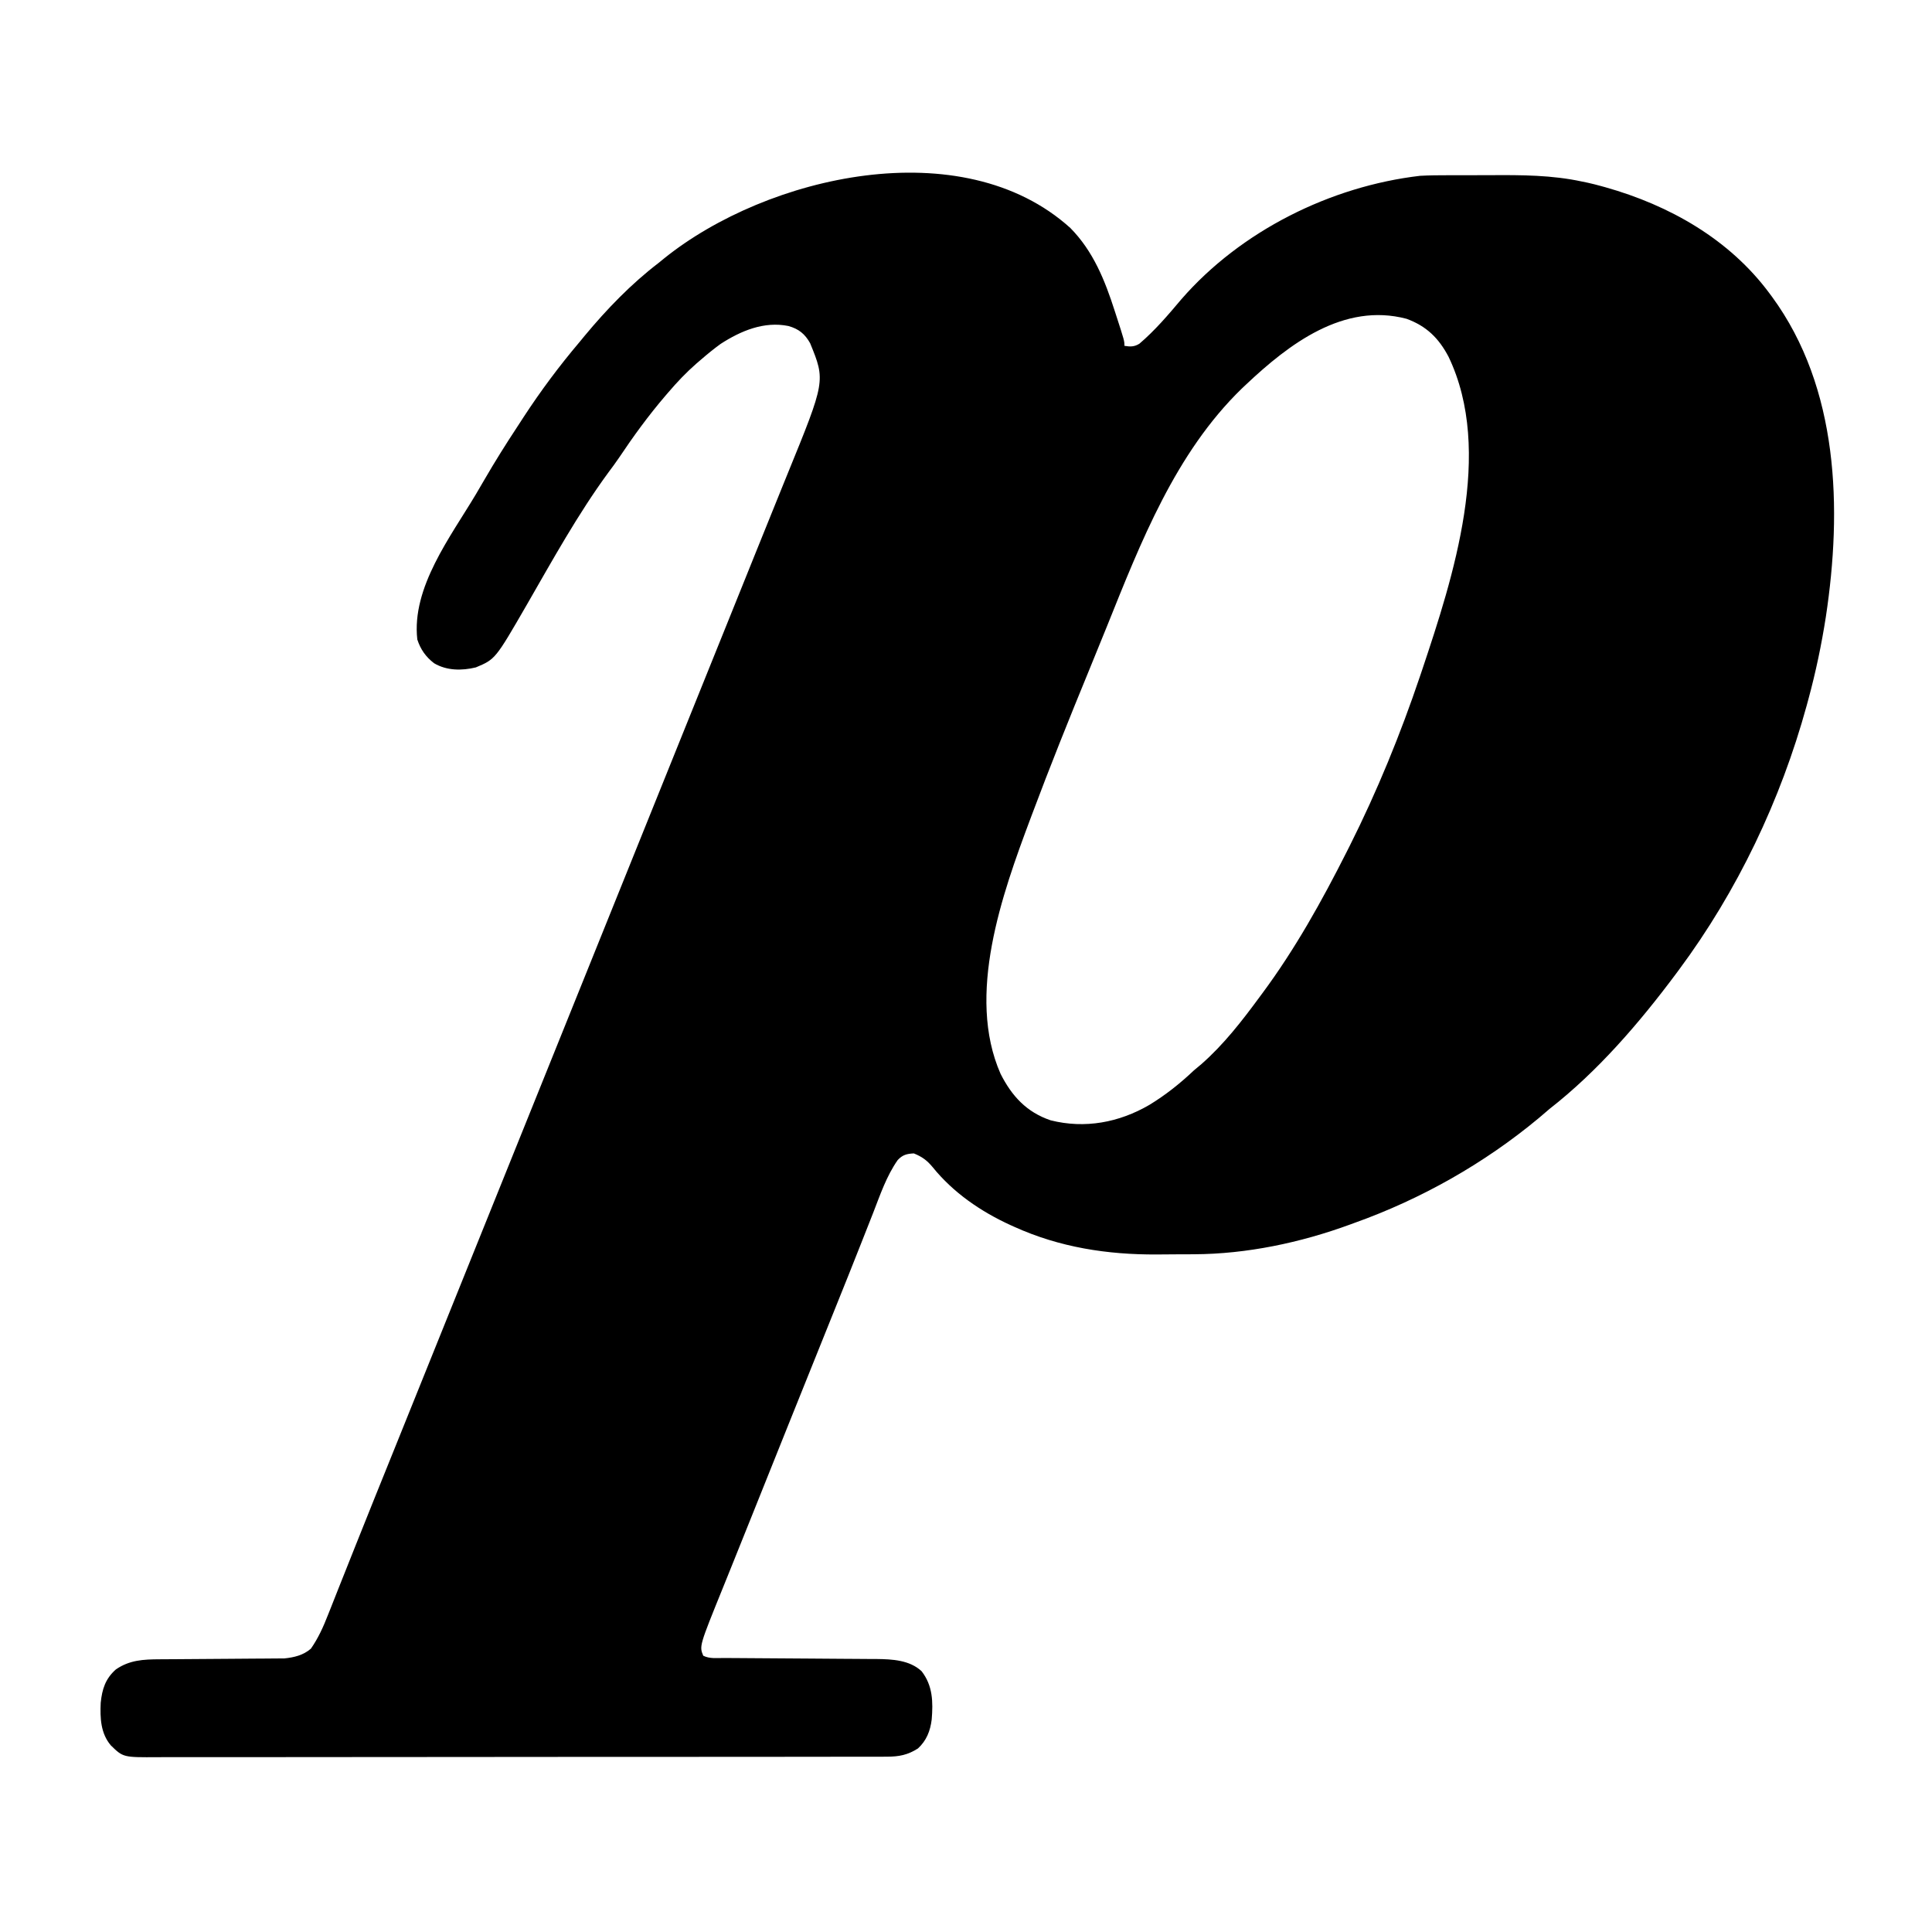
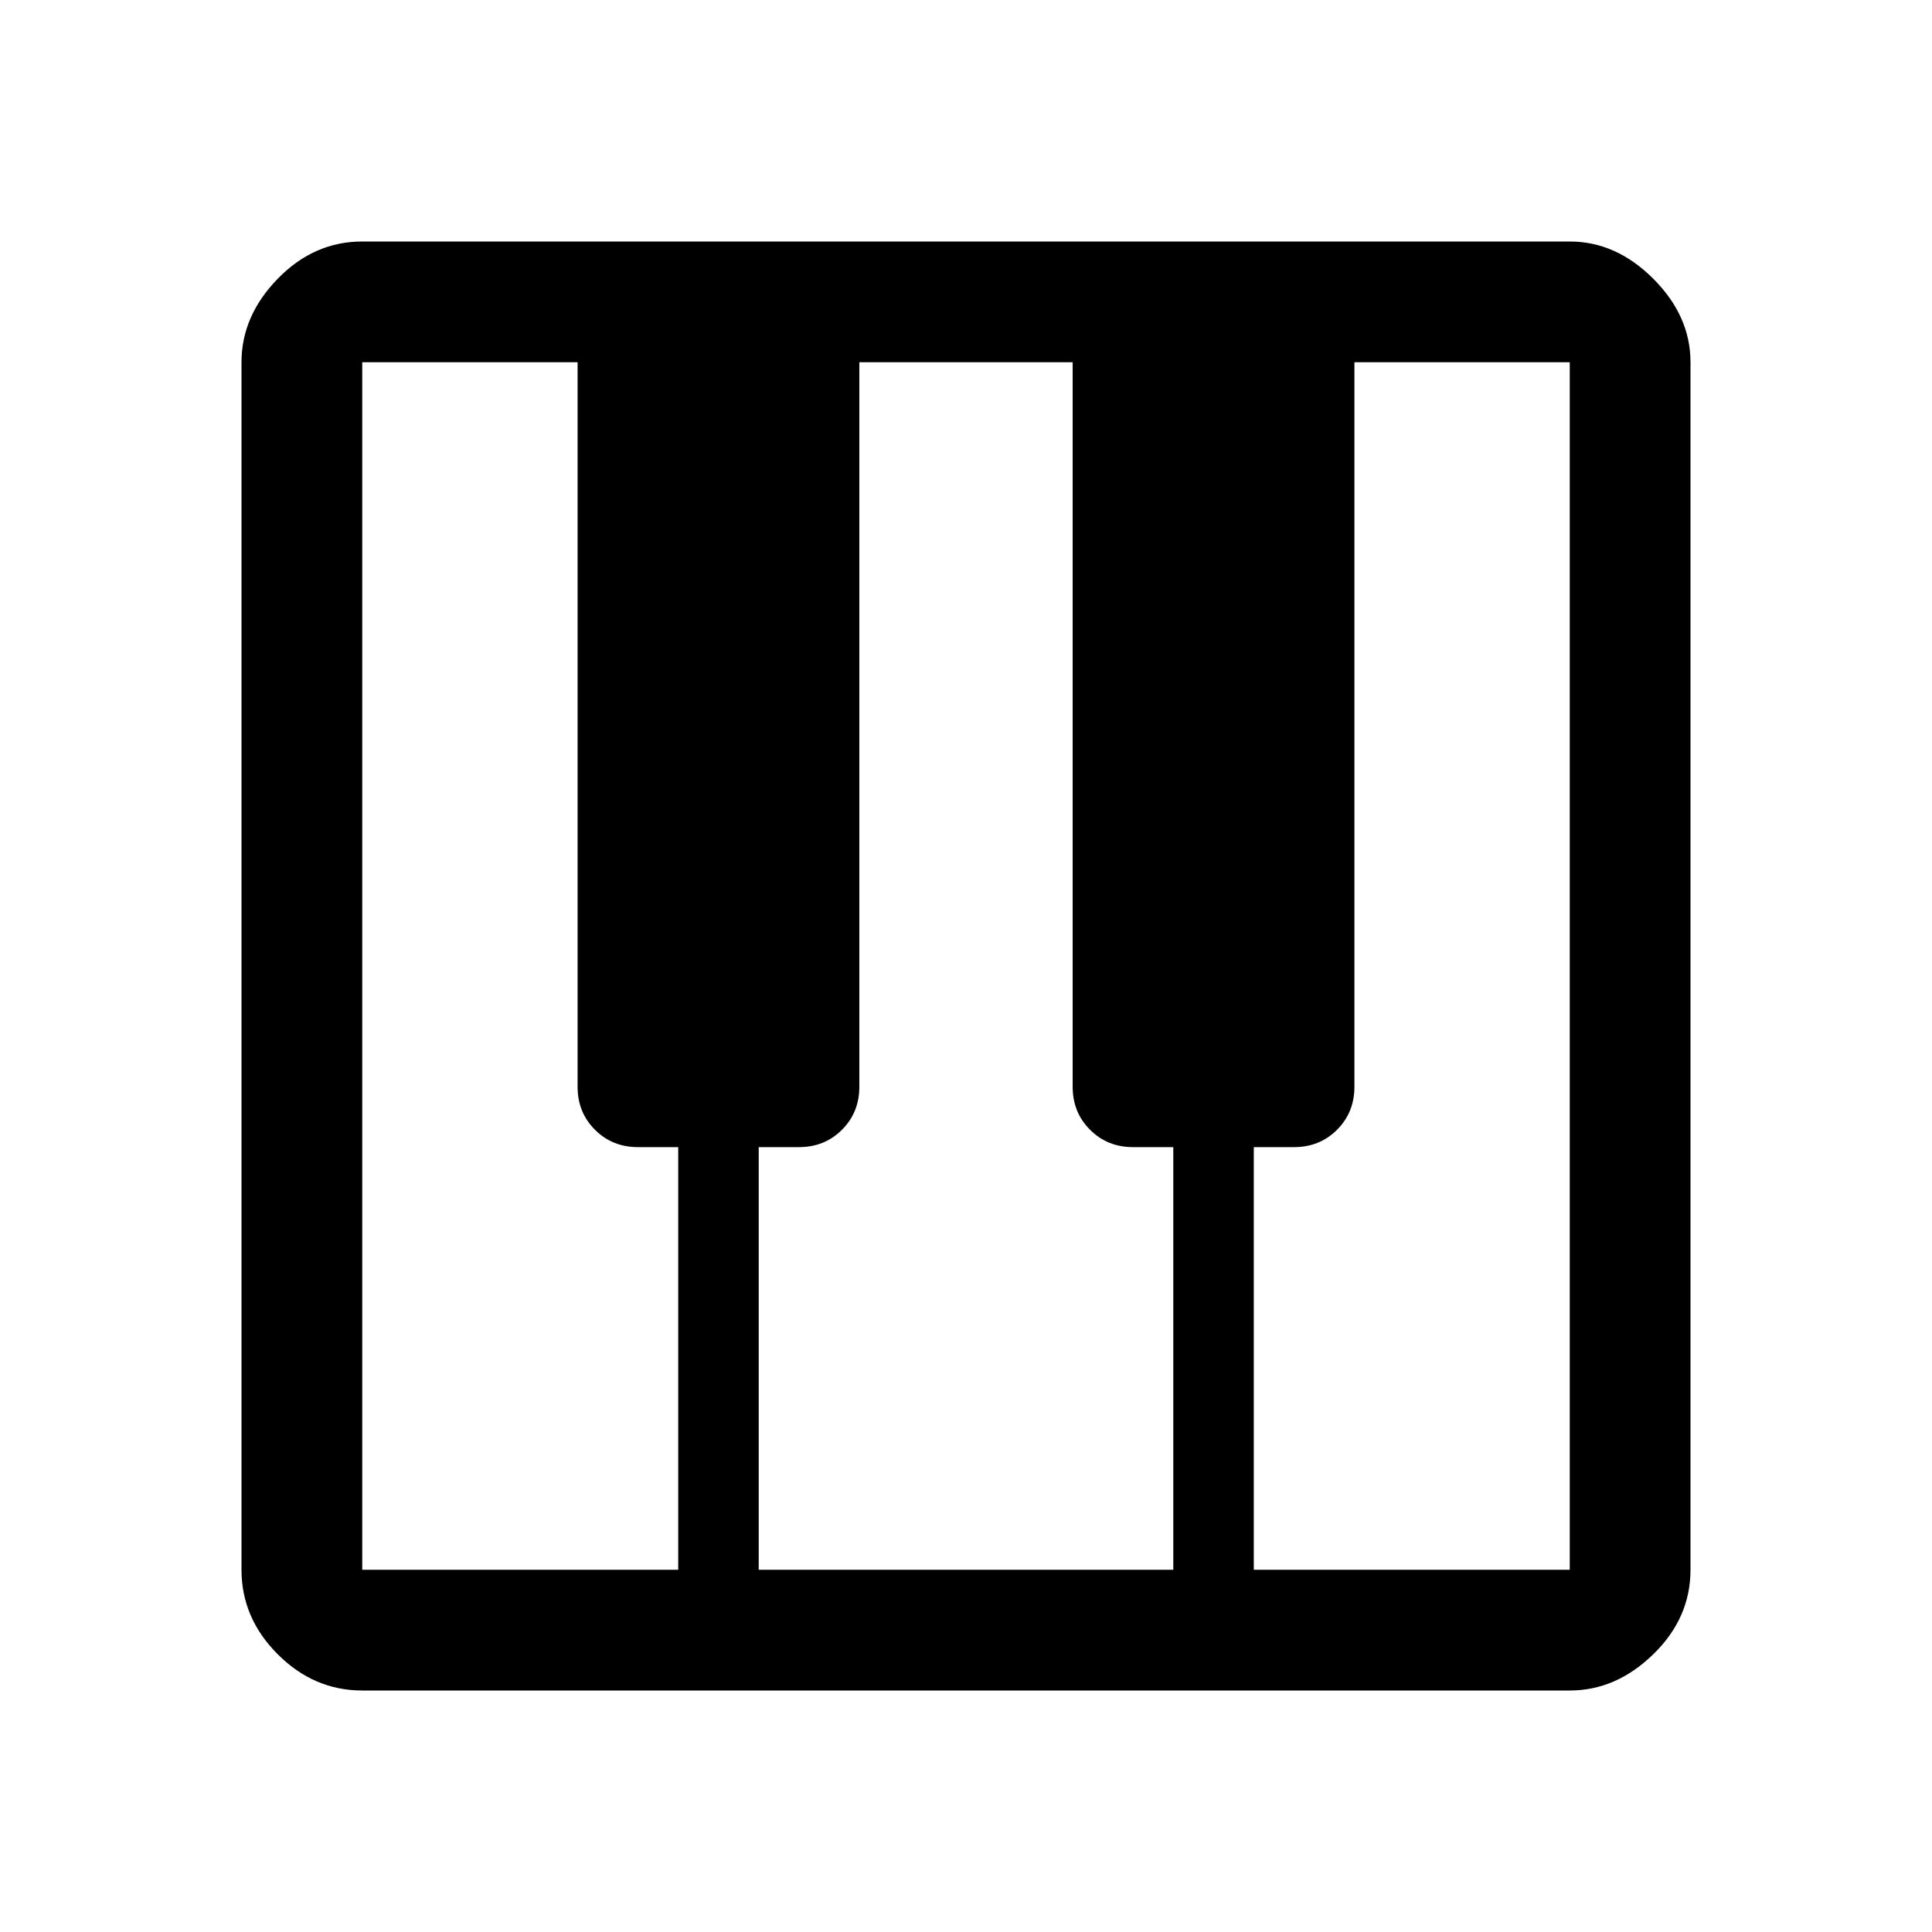
- <svg xmlns="http://www.w3.org/2000/svg" version="1.1" width="50" height="50" viewBox="0 0 1000.0 1000.0">
-   <path d="M0 0 C11.885 12.032 17.933 27.178 23 43 C23.122 43.376 23.122 43.376 23.74 45.277 C28 58.42 28 58.42 28 61 C30.985 61.522 33.139 61.54 35.758 59.898 C43.719 53.137 50.725 44.919 57.438 36.938 C88.261 1.498 134.709 -21.584 181 -27 C185.942 -27.272 190.871 -27.304 195.82 -27.301 C197.214 -27.305 198.607 -27.309 200 -27.314 C202.903 -27.321 205.805 -27.321 208.708 -27.316 C211.642 -27.311 214.576 -27.318 217.51 -27.336 C233.548 -27.435 249.245 -27.417 265 -24 C265.481 -23.901 265.481 -23.901 267.915 -23.398 C270.131 -22.906 272.312 -22.356 274.5 -21.75 C275.273 -21.539 276.046 -21.328 276.842 -21.11 C310.112 -11.742 341.186 5.811 362 34 C362.393 34.529 362.785 35.057 363.189 35.602 C397.819 82.895 399.511 145.371 391.068 201.208 C388.819 215.663 385.837 229.882 382 244 C381.708 245.081 381.415 246.161 381.114 247.274 C367.684 296.172 345.265 343.251 315 384 C314.735 384.357 314.735 384.357 313.395 386.163 C294.471 411.526 273.009 436.484 248 456 C246.143 457.58 244.289 459.164 242.438 460.75 C214.186 484.244 181.568 502.661 147 515 C146.23 515.283 145.459 515.566 144.666 515.857 C119.078 525.221 91.343 531.082 64.043 531.203 C63.019 531.209 61.996 531.215 60.941 531.22 C58.782 531.23 56.623 531.236 54.464 531.24 C51.234 531.25 48.005 531.281 44.775 531.312 C19.162 531.444 -5.54 527.628 -29 517 C-29.661 516.702 -30.323 516.404 -31.004 516.098 C-46.313 509.097 -60.581 499.335 -71.25 486.125 C-74.166 482.608 -76.725 480.725 -81 479 C-84.666 479.193 -86.795 479.718 -89.366 482.454 C-95.157 490.745 -98.374 500.319 -102.016 509.68 C-102.8 511.672 -103.586 513.664 -104.372 515.655 C-105.62 518.813 -106.866 521.972 -108.109 525.131 C-112.451 536.173 -116.877 547.181 -121.309 558.187 C-123.141 562.736 -124.97 567.286 -126.799 571.836 C-128.186 575.286 -129.573 578.737 -130.96 582.188 C-131.42 583.33 -131.88 584.473 -132.353 585.651 C-132.584 586.224 -132.584 586.224 -133.75 589.125 C-137.454 598.336 -141.157 607.547 -144.859 616.758 C-145.304 617.865 -145.749 618.971 -146.208 620.112 C-152.292 635.248 -158.363 650.39 -164.415 665.539 C-167.65 673.634 -170.9 681.722 -174.164 689.805 C-175.285 692.587 -176.406 695.37 -177.527 698.152 C-178.275 700.008 -179.025 701.862 -179.777 703.716 C-192.059 734.026 -192.059 734.026 -190 739 C-186.656 740.672 -182.889 740.162 -179.211 740.174 C-178.3 740.18 -177.389 740.187 -176.451 740.194 C-174.467 740.208 -172.484 740.22 -170.501 740.23 C-167.356 740.246 -164.211 740.269 -161.066 740.295 C-152.121 740.365 -143.177 740.425 -134.233 740.477 C-128.765 740.509 -123.296 740.55 -117.828 740.597 C-115.749 740.613 -113.669 740.625 -111.59 740.634 C-108.668 740.646 -105.746 740.67 -102.824 740.697 C-101.975 740.698 -101.126 740.698 -100.251 740.699 C-92.13 740.796 -83.178 741.253 -77 747 C-71.155 754.488 -71.009 762.953 -71.756 772.041 C-72.49 777.941 -74.454 782.951 -78.875 787 C-84.164 790.385 -88.698 791.25 -94.929 791.257 C-95.605 791.261 -96.281 791.264 -96.978 791.268 C-99.242 791.277 -101.506 791.272 -103.771 791.267 C-105.411 791.271 -107.051 791.276 -108.692 791.281 C-113.199 791.293 -117.706 791.293 -122.213 791.291 C-127.074 791.29 -131.935 791.301 -136.796 791.311 C-146.319 791.327 -155.842 791.333 -165.366 791.334 C-173.106 791.335 -180.847 791.339 -188.587 791.346 C-210.531 791.363 -232.474 791.372 -254.417 791.371 C-255.6 791.371 -256.783 791.371 -258.002 791.371 C-258.594 791.371 -258.594 791.371 -261.592 791.37 C-280.791 791.37 -299.99 791.389 -319.189 791.417 C-338.9 791.446 -358.611 791.459 -378.322 791.458 C-389.389 791.457 -400.457 791.463 -411.524 791.484 C-420.946 791.502 -430.369 791.507 -439.791 791.493 C-444.598 791.486 -449.405 791.486 -454.212 791.504 C-458.615 791.519 -463.017 791.517 -467.42 791.499 C-469.01 791.496 -470.601 791.5 -472.192 791.511 C-490.239 791.629 -490.239 791.629 -496.628 785.417 C-501.923 779.181 -502.237 771.202 -501.875 763.375 C-501.15 756.29 -499.457 750.936 -494.062 746.125 C-486.995 741.221 -479.807 740.884 -471.356 740.842 C-470.626 740.837 -469.897 740.832 -469.145 740.827 C-467.573 740.816 -466.001 740.808 -464.43 740.801 C-461.936 740.789 -459.442 740.769 -456.948 740.748 C-449.862 740.686 -442.776 740.632 -435.69 740.599 C-431.344 740.578 -426.998 740.542 -422.652 740.498 C-421.004 740.484 -419.355 740.475 -417.707 740.472 C-415.395 740.467 -413.085 740.444 -410.774 740.417 C-409.462 740.408 -408.151 740.4 -406.8 740.392 C-401.681 739.864 -397.041 738.751 -393.073 735.346 C-389.26 729.846 -386.686 724.155 -384.262 717.93 C-383.828 716.846 -383.395 715.762 -382.948 714.645 C-381.517 711.059 -380.102 707.467 -378.688 703.875 C-377.672 701.318 -376.652 698.763 -375.632 696.208 C-373.763 691.525 -371.898 686.84 -370.038 682.153 C-366.679 673.69 -363.288 665.24 -359.879 656.797 C-359.628 656.175 -359.376 655.552 -359.117 654.911 C-358.098 652.388 -357.079 649.865 -356.06 647.342 C-353.452 640.89 -350.85 634.436 -348.249 627.981 C-347.452 626.004 -346.655 624.027 -345.858 622.051 C-339.168 605.456 -332.48 588.86 -325.793 572.264 C-317.441 551.538 -309.087 530.813 -300.729 510.088 C-292.316 489.227 -283.907 468.364 -275.5 447.5 C-266.579 425.362 -257.656 403.224 -248.729 381.088 C-240.316 360.227 -231.907 339.364 -223.5 318.5 C-215.606 298.91 -207.711 279.32 -199.812 259.732 C-198.017 255.283 -196.223 250.834 -194.429 246.385 C-194.175 245.755 -193.921 245.125 -193.659 244.475 C-192.628 241.917 -191.596 239.359 -190.565 236.8 C-187.568 229.369 -184.572 221.938 -181.575 214.507 C-180.405 211.608 -179.236 208.708 -178.066 205.809 C-177.776 205.089 -177.486 204.37 -177.187 203.629 C-174.003 195.734 -170.821 187.839 -167.642 179.942 C-167.364 179.251 -167.086 178.561 -166.8 177.85 C-165.696 175.108 -164.593 172.366 -163.489 169.625 C-160.266 161.616 -157.034 153.611 -153.787 145.612 C-152.111 141.48 -150.441 137.345 -148.772 133.21 C-148.025 131.364 -147.276 129.52 -146.523 127.676 C-126.71 79.133 -126.71 79.133 -134.688 59.625 C-137.392 54.809 -140.57 52.256 -145.875 50.75 C-158.484 48.177 -170.471 53.196 -181 60 C-184.475 62.513 -187.754 65.199 -191 68 C-191.859 68.736 -192.717 69.472 -193.602 70.23 C-198.852 74.838 -203.466 79.697 -208 85 C-208.548 85.637 -209.097 86.274 -209.662 86.93 C-218.403 97.146 -226.159 107.798 -233.624 118.972 C-235.364 121.537 -237.201 124.021 -239.062 126.5 C-254.808 147.963 -268.001 171.864 -281.271 194.923 C-297.598 223.201 -297.598 223.201 -307.703 227.445 C-314.989 229.205 -322.807 229.177 -329.352 225.27 C-333.616 221.986 -336.326 218.132 -338 213 C-341.058 185.997 -320.729 159.779 -307.59 137.683 C-306.139 135.235 -304.706 132.779 -303.281 130.316 C-297.875 120.985 -292.17 111.884 -286.236 102.879 C-285.155 101.236 -284.086 99.586 -283.02 97.934 C-274.183 84.386 -264.457 71.337 -254 59 C-253.139 57.954 -252.278 56.907 -251.418 55.859 C-239.946 42.029 -227.294 28.924 -213 18 C-212.059 17.23 -211.118 16.461 -210.148 15.668 C-156.966 -27.08 -55.959 -50.529 0 0 Z M91 81 C90.633 81.346 90.633 81.346 88.773 83.098 C54.378 116.466 36.456 162.684 18.952 206.203 C15.931 213.71 12.875 221.203 9.797 228.688 C-0.472 253.666 -10.534 278.705 -20 304 C-20.25 304.666 -20.5 305.332 -20.757 306.018 C-35.275 344.76 -54.035 397.097 -36.102 437.824 C-30.304 449.276 -22.666 457.668 -10.188 461.875 C7.557 466.346 25.214 463.019 40.904 453.893 C49.374 448.731 56.794 442.819 64 436 C65.267 434.933 66.538 433.87 67.812 432.812 C79.436 422.612 88.876 410.407 98 398 C98.444 397.402 98.889 396.804 99.347 396.188 C116.299 373.346 130.208 348.353 143 323 C143.551 321.91 144.101 320.819 144.668 319.696 C158.894 291.33 170.85 262.064 181 232 C181.358 230.94 181.716 229.88 182.084 228.789 C198.22 180.576 219.353 115.822 195.75 66.625 C190.669 56.992 184.312 50.757 174 47 C141.511 38.453 113.188 60.059 91 81 Z " fill="#000000" transform="translate(554,118)" />
+ <svg xmlns="http://www.w3.org/2000/svg" height="48px" viewBox="0 -960 960 960" width="48px" fill="#000000">
+   <path d="M180-120q-24 0-42-18t-18-42v-600q0-23 18-41.5t42-18.5h600q23 0 41.5 18.5T840-780v600q0 24-18.5 42T780-120H180Zm0-60h157v-210h-20q-12.75 0-21.37-8.63Q287-407.25 287-420v-360H180v600Zm443 0h157v-600H673v360q0 12.75-8.62 21.37Q655.75-390 643-390h-20v210Zm-246 0h206v-210h-20q-12.75 0-21.37-8.63Q533-407.25 533-420v-360H427v360q0 12.75-8.62 21.37Q409.75-390 397-390h-20v210Z" />
</svg>
